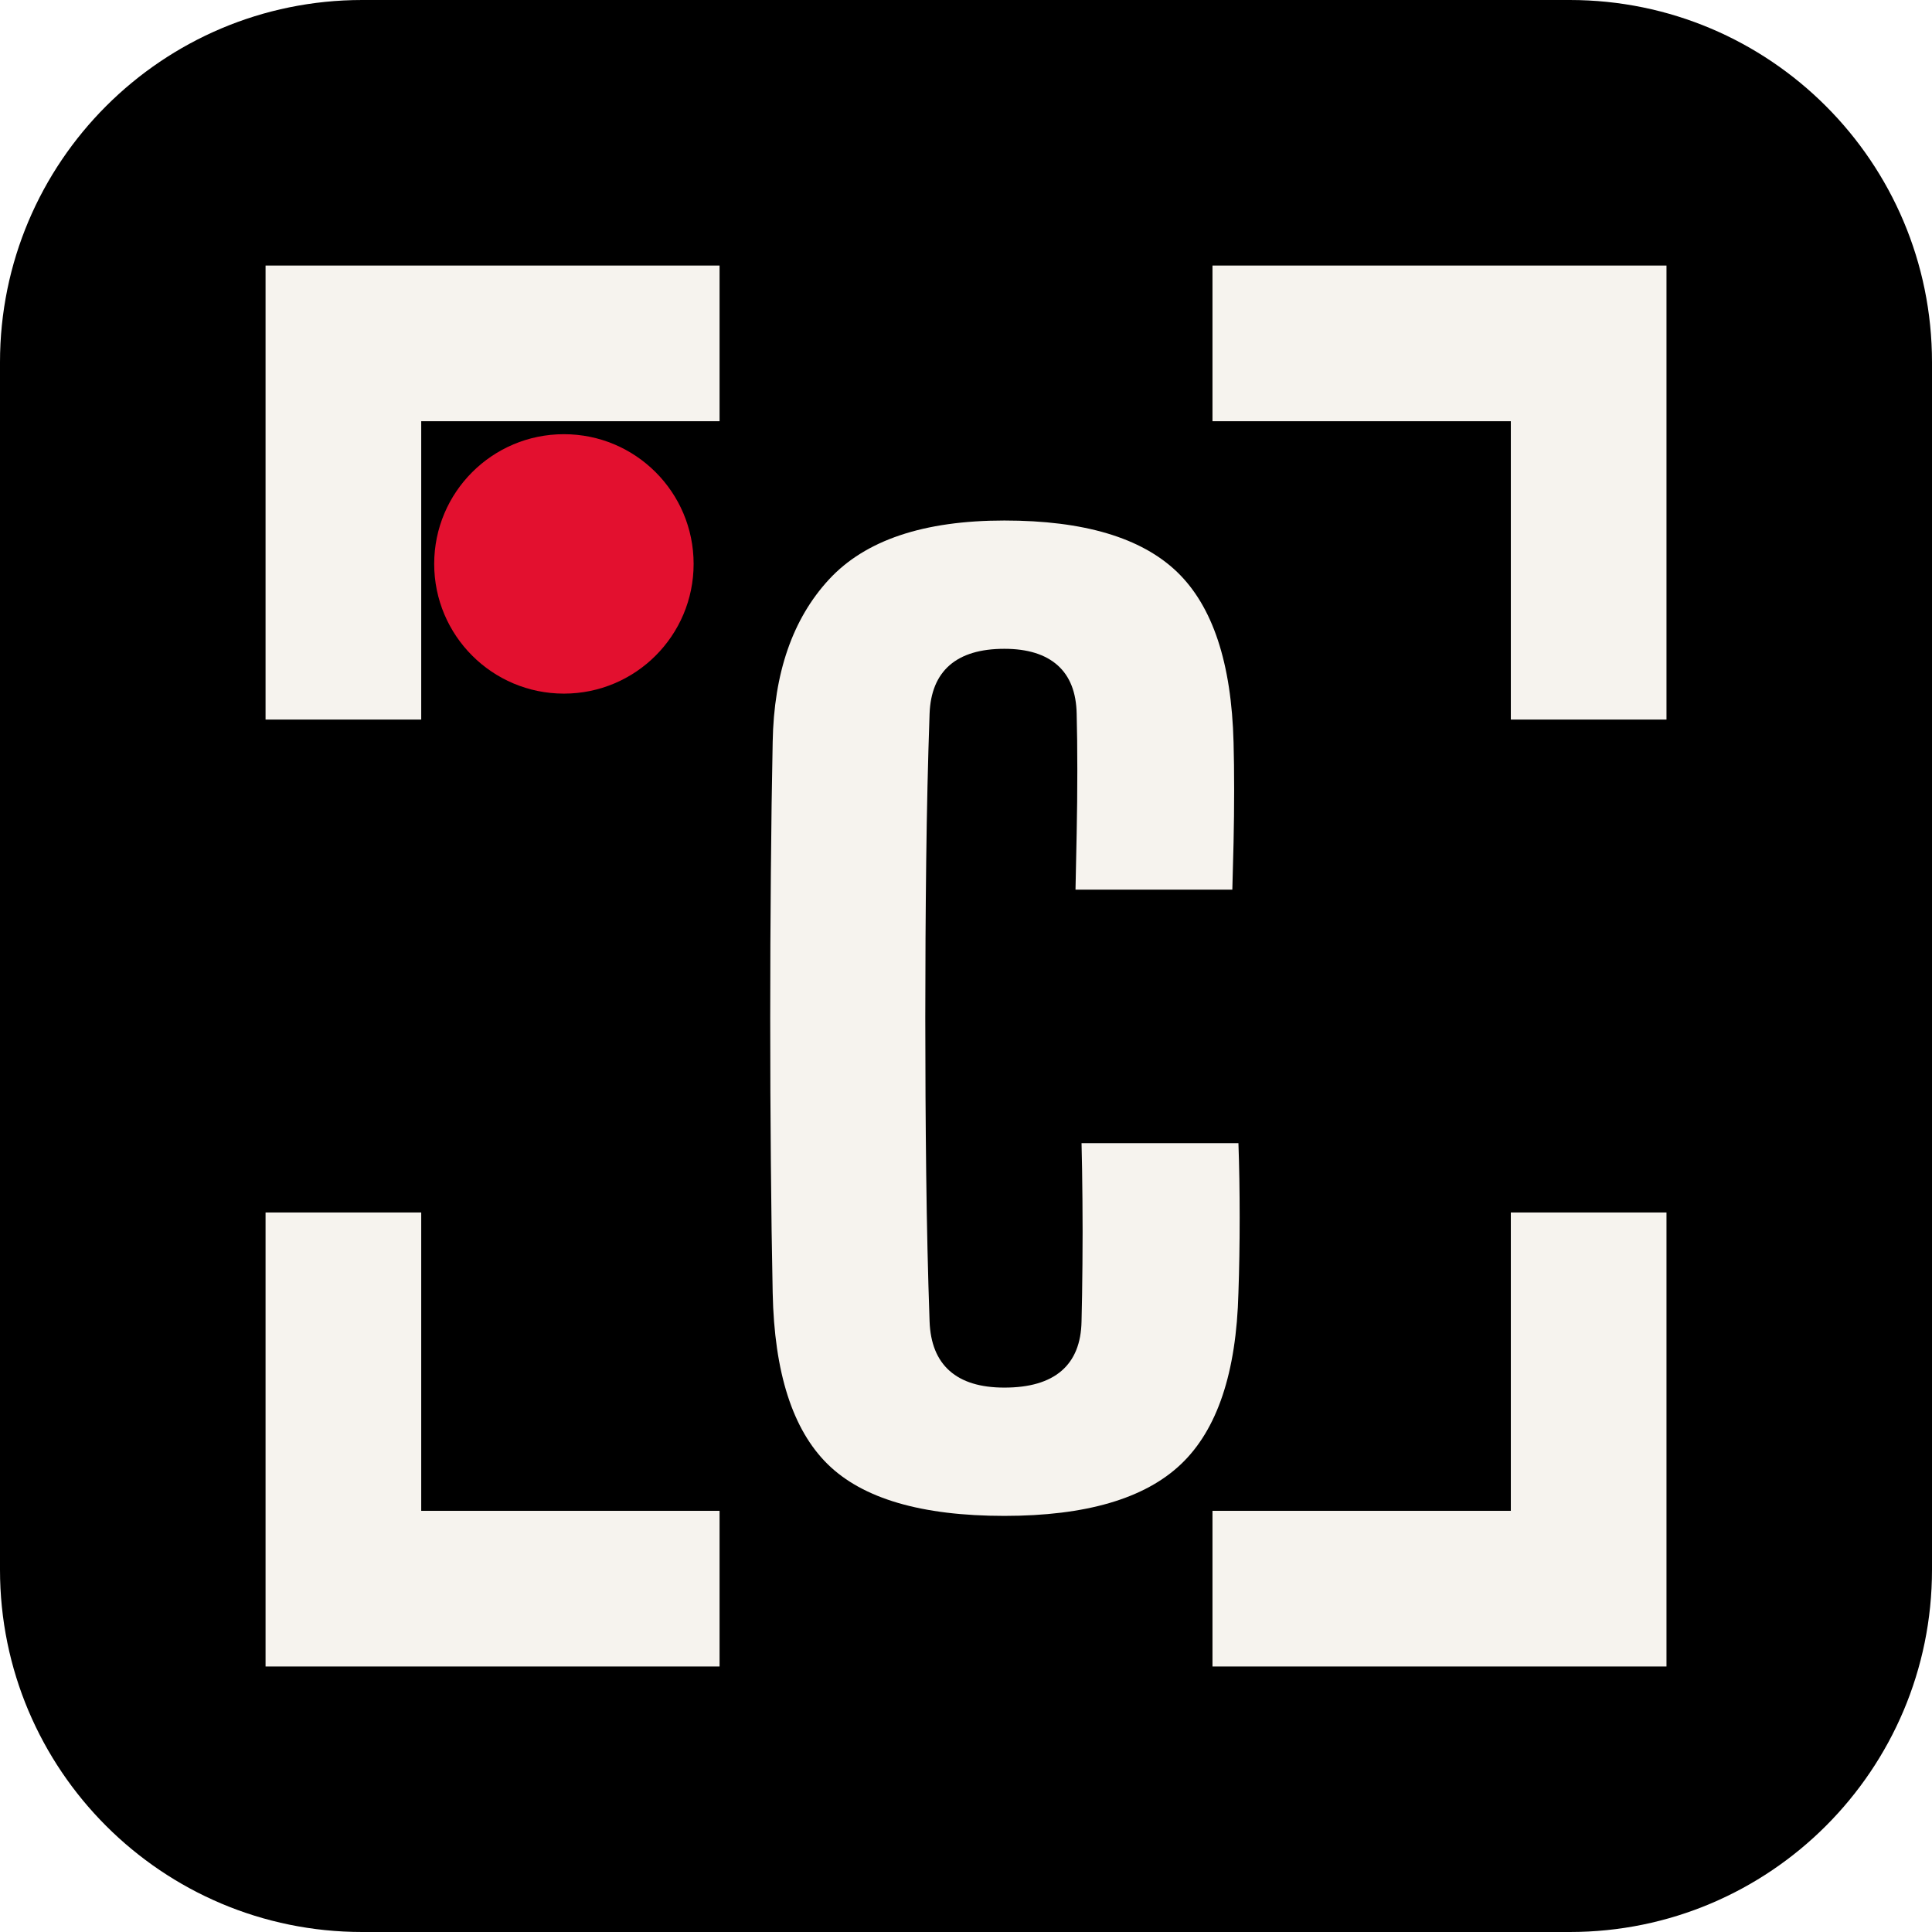
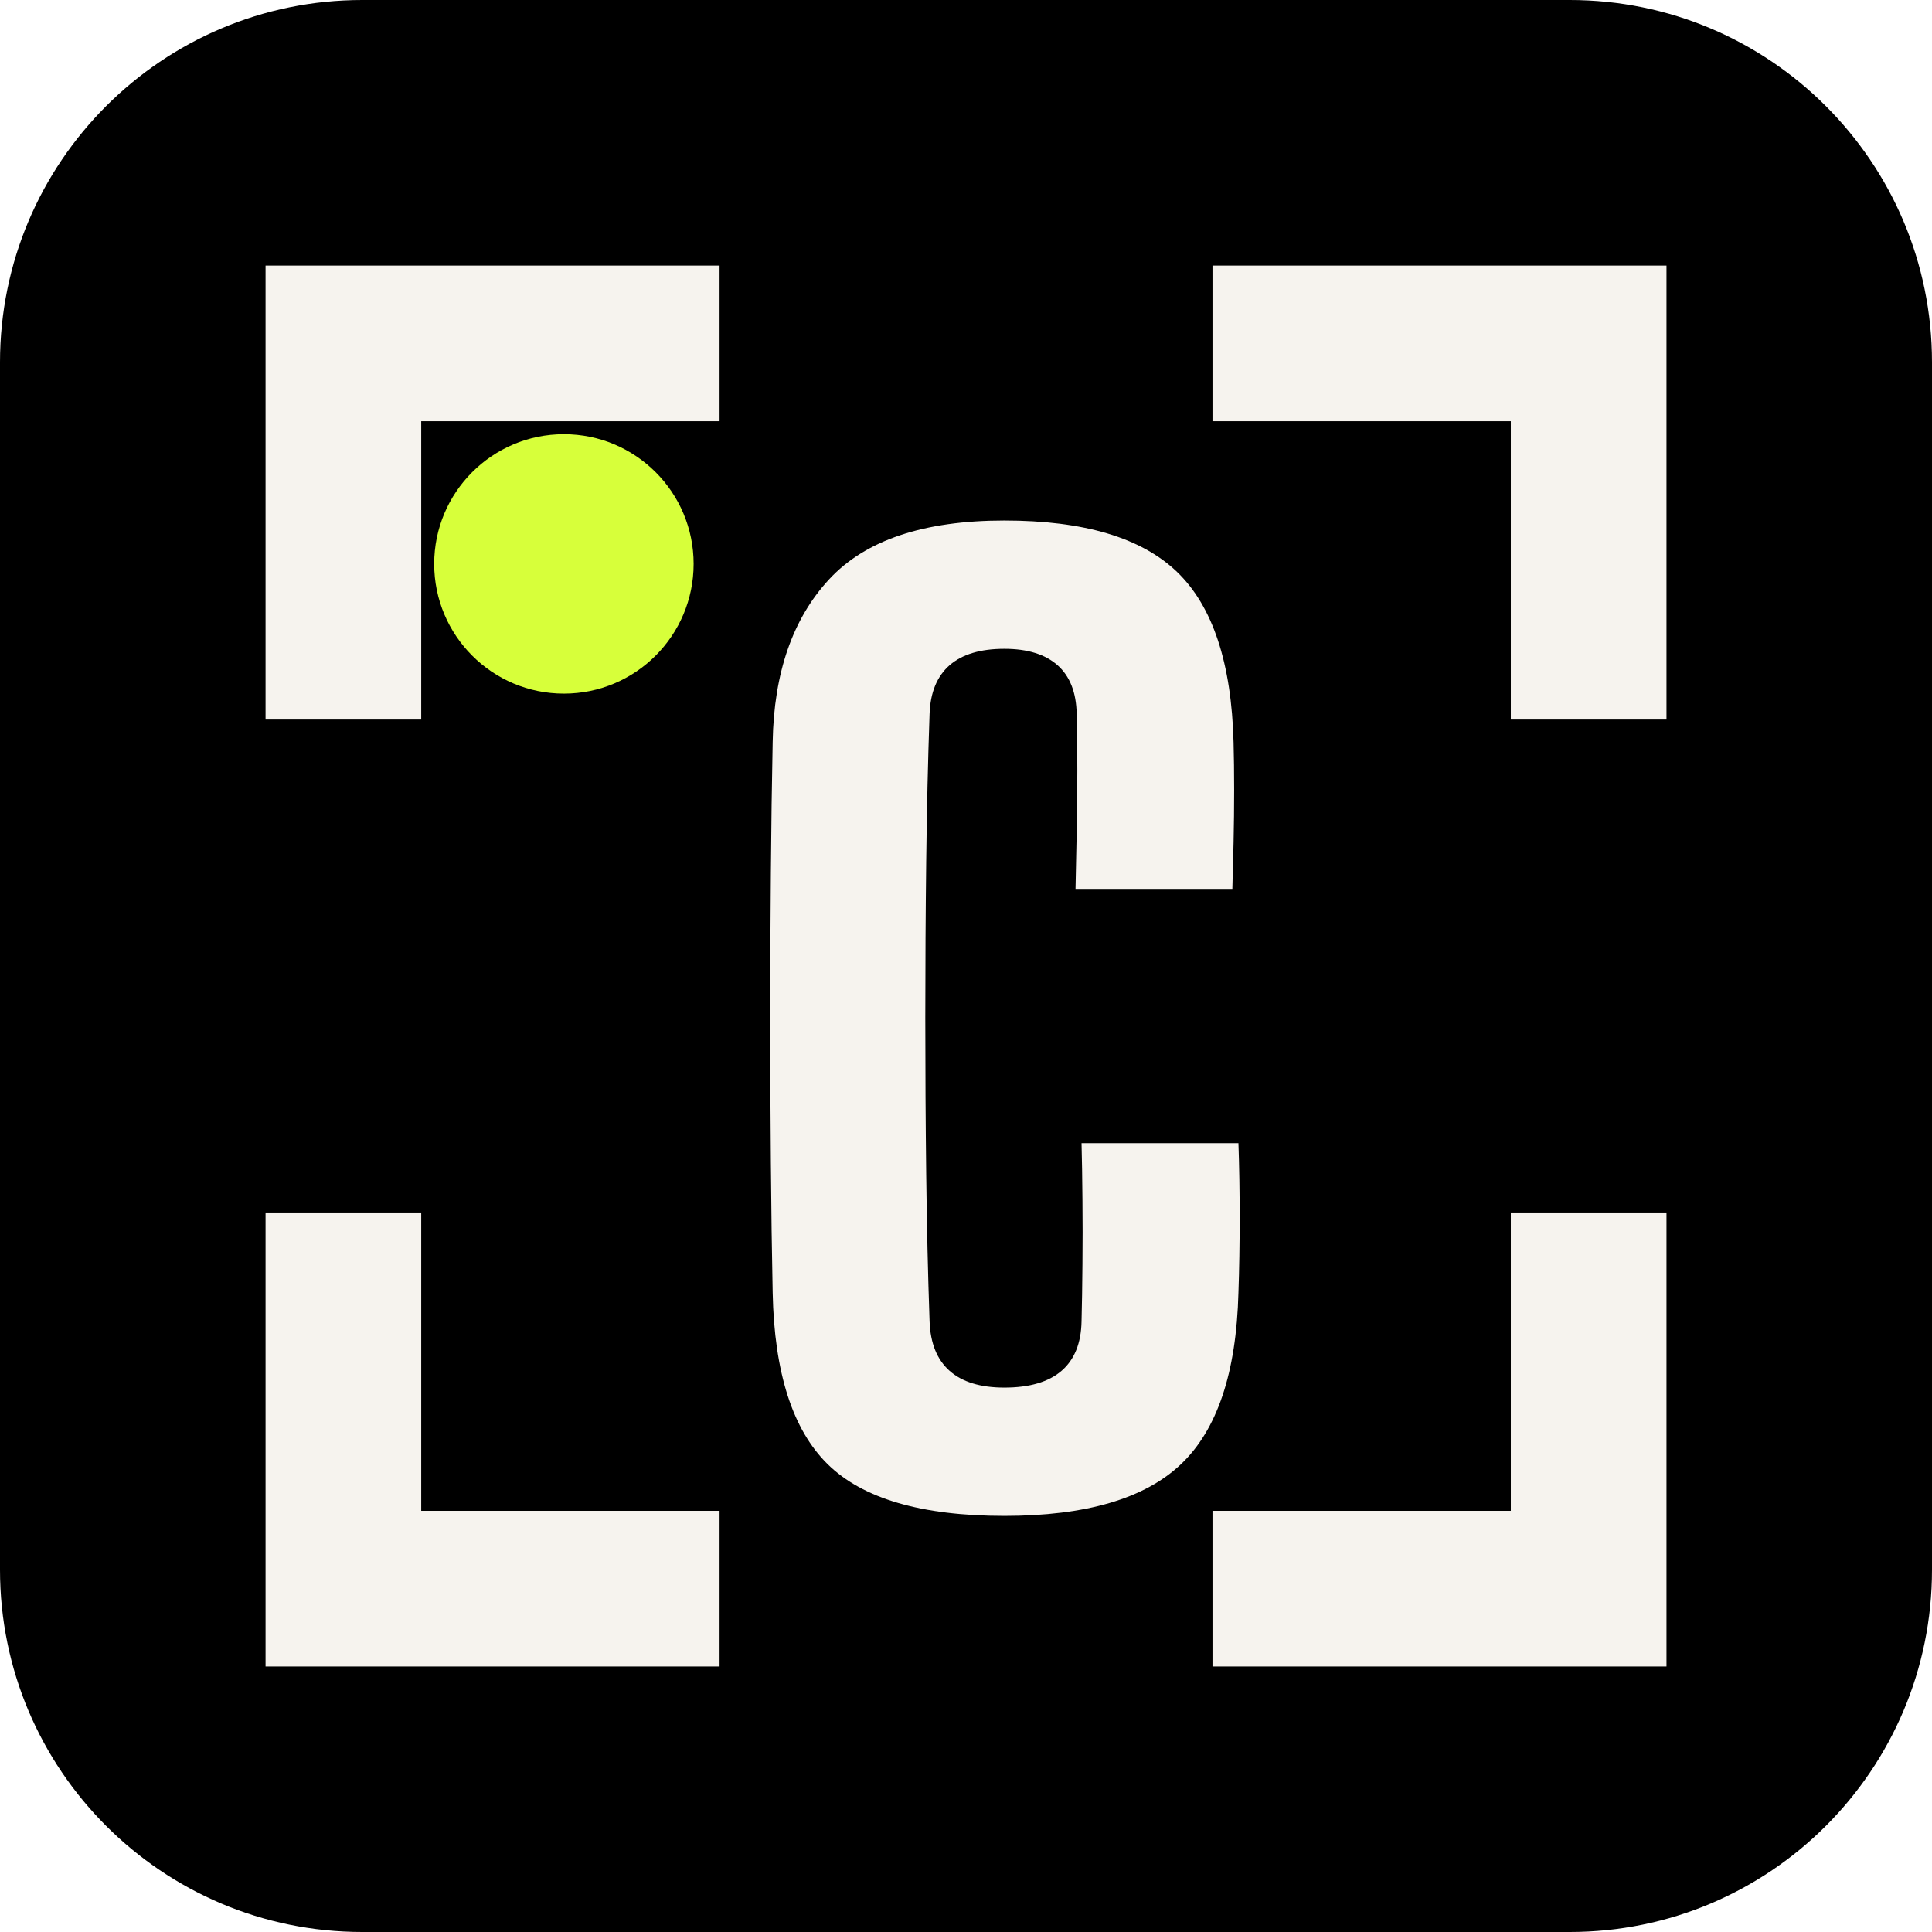
<svg xmlns="http://www.w3.org/2000/svg" viewBox="0 0 256 256" width="256" height="256">
  <rect width="256" height="256" rx="48" fill="#000000" />
  <g transform="translate(18 18) scale(0.8594)">
    <path fill="#f6f3ee" fill-rule="nonzero" d="M20 20H90V44H20ZM20 20H44V90H20ZM166 20H236V44H166ZM212 20H236V90H212ZM20 212H90V236H20ZM20 166H44V236H20ZM166 212H236V236H166ZM212 166H236V236H212Z" />
-     <circle cx="66" cy="66" r="20" fill="#e3102f" />
+     <circle cx="66" cy="66" r="20" fill="#d7ff3a" />
    <path fill="#f6f3ee" d="M133.91 212.78Q114.78 212.78 106.67 204.81Q98.56 196.84 98.19 178.38Q98 169.19 97.91 158.31Q97.81 147.44 97.81 136Q97.81 124.56 97.91 113.64Q98 102.72 98.19 93.44Q98.47 77.5 106.86 68.41Q115.25 59.31 133.91 59.31Q152.28 59.31 160.53 67.23Q168.78 75.16 169.25 93.53Q169.34 96.81 169.34 100.84Q169.34 104.88 169.25 108.95Q169.16 113.03 169.06 116.22H144.88Q144.97 112.38 145.06 107.55Q145.16 102.72 145.16 97.84Q145.16 92.97 145.06 89.12Q144.97 84.16 142.11 81.62Q139.25 79.09 133.91 79.09Q128.38 79.09 125.47 81.62Q122.56 84.16 122.38 89.12Q122 100 121.86 111.91Q121.72 123.81 121.72 136Q121.72 148.19 121.86 160.05Q122 171.91 122.38 182.78Q122.56 187.84 125.47 190.42Q128.38 193 133.91 193Q139.72 193 142.72 190.42Q145.72 187.84 145.81 182.78Q145.91 178.94 145.95 173.97Q146 169 145.95 164.03Q145.91 159.06 145.81 155.31H170Q170.19 160.66 170.19 166.8Q170.19 172.94 170 178.38Q169.53 196.84 161.14 204.81Q152.75 212.78 133.91 212.78Z" />
  </g>
</svg>
